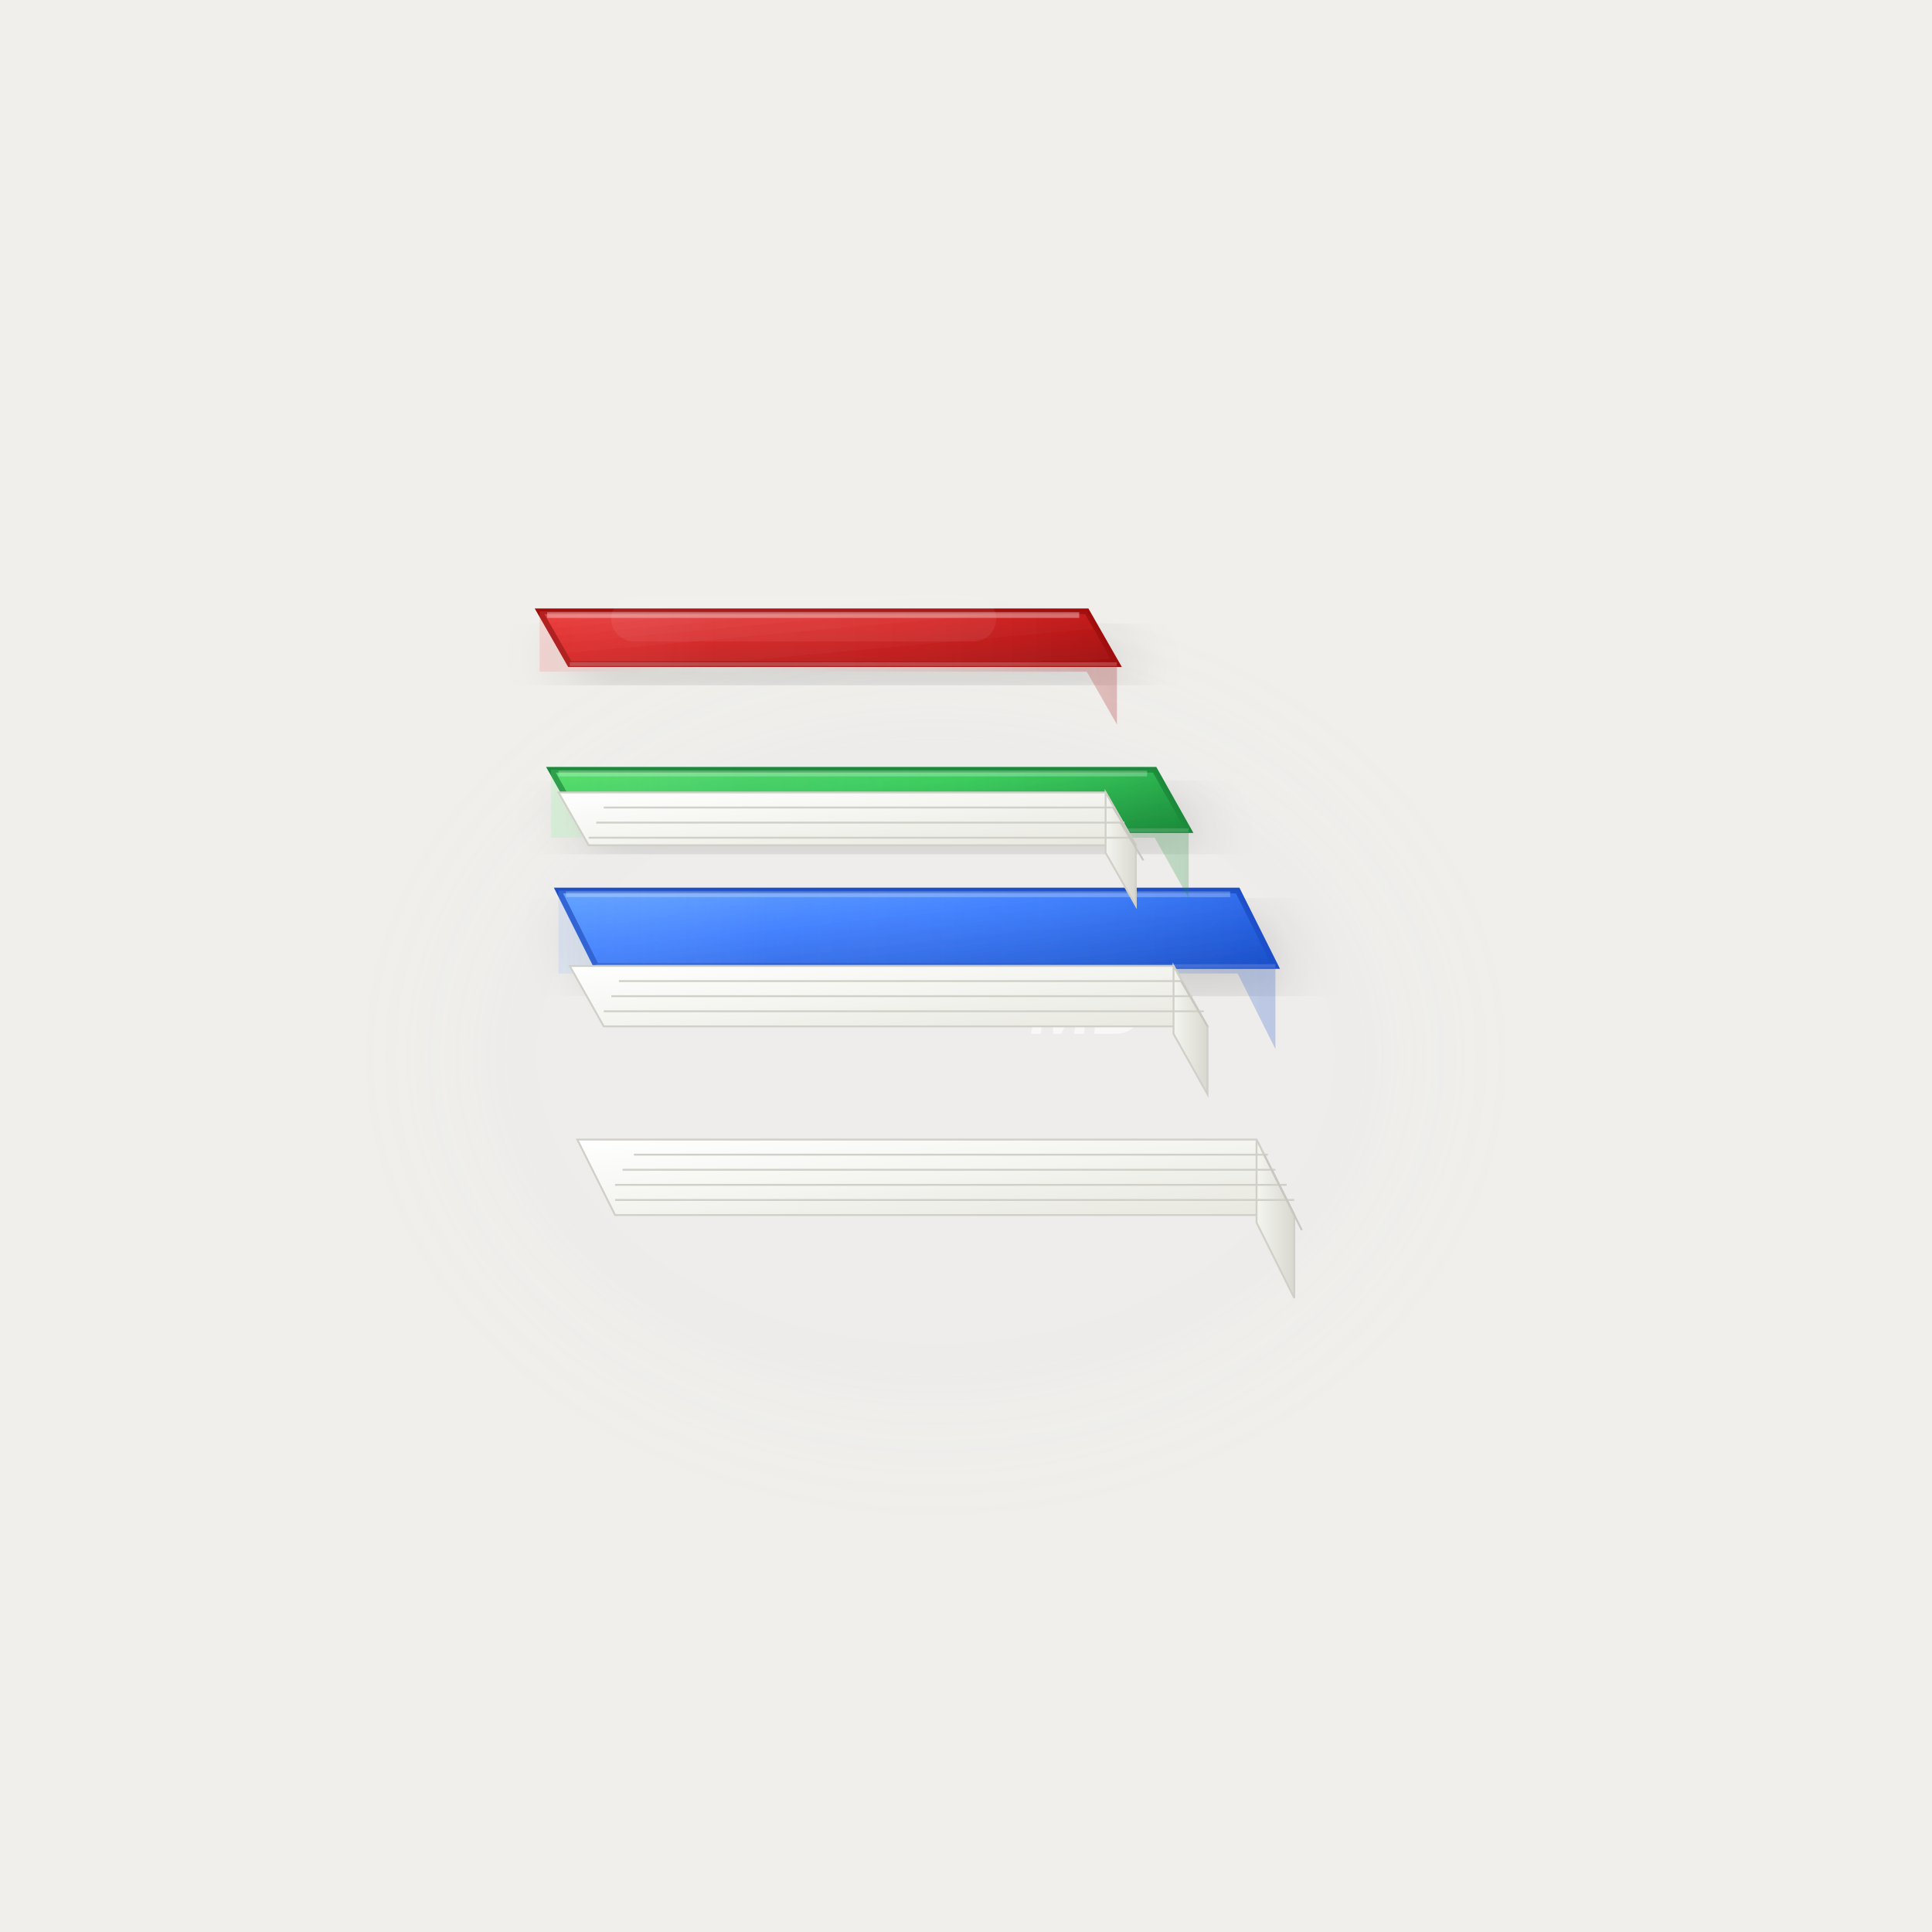
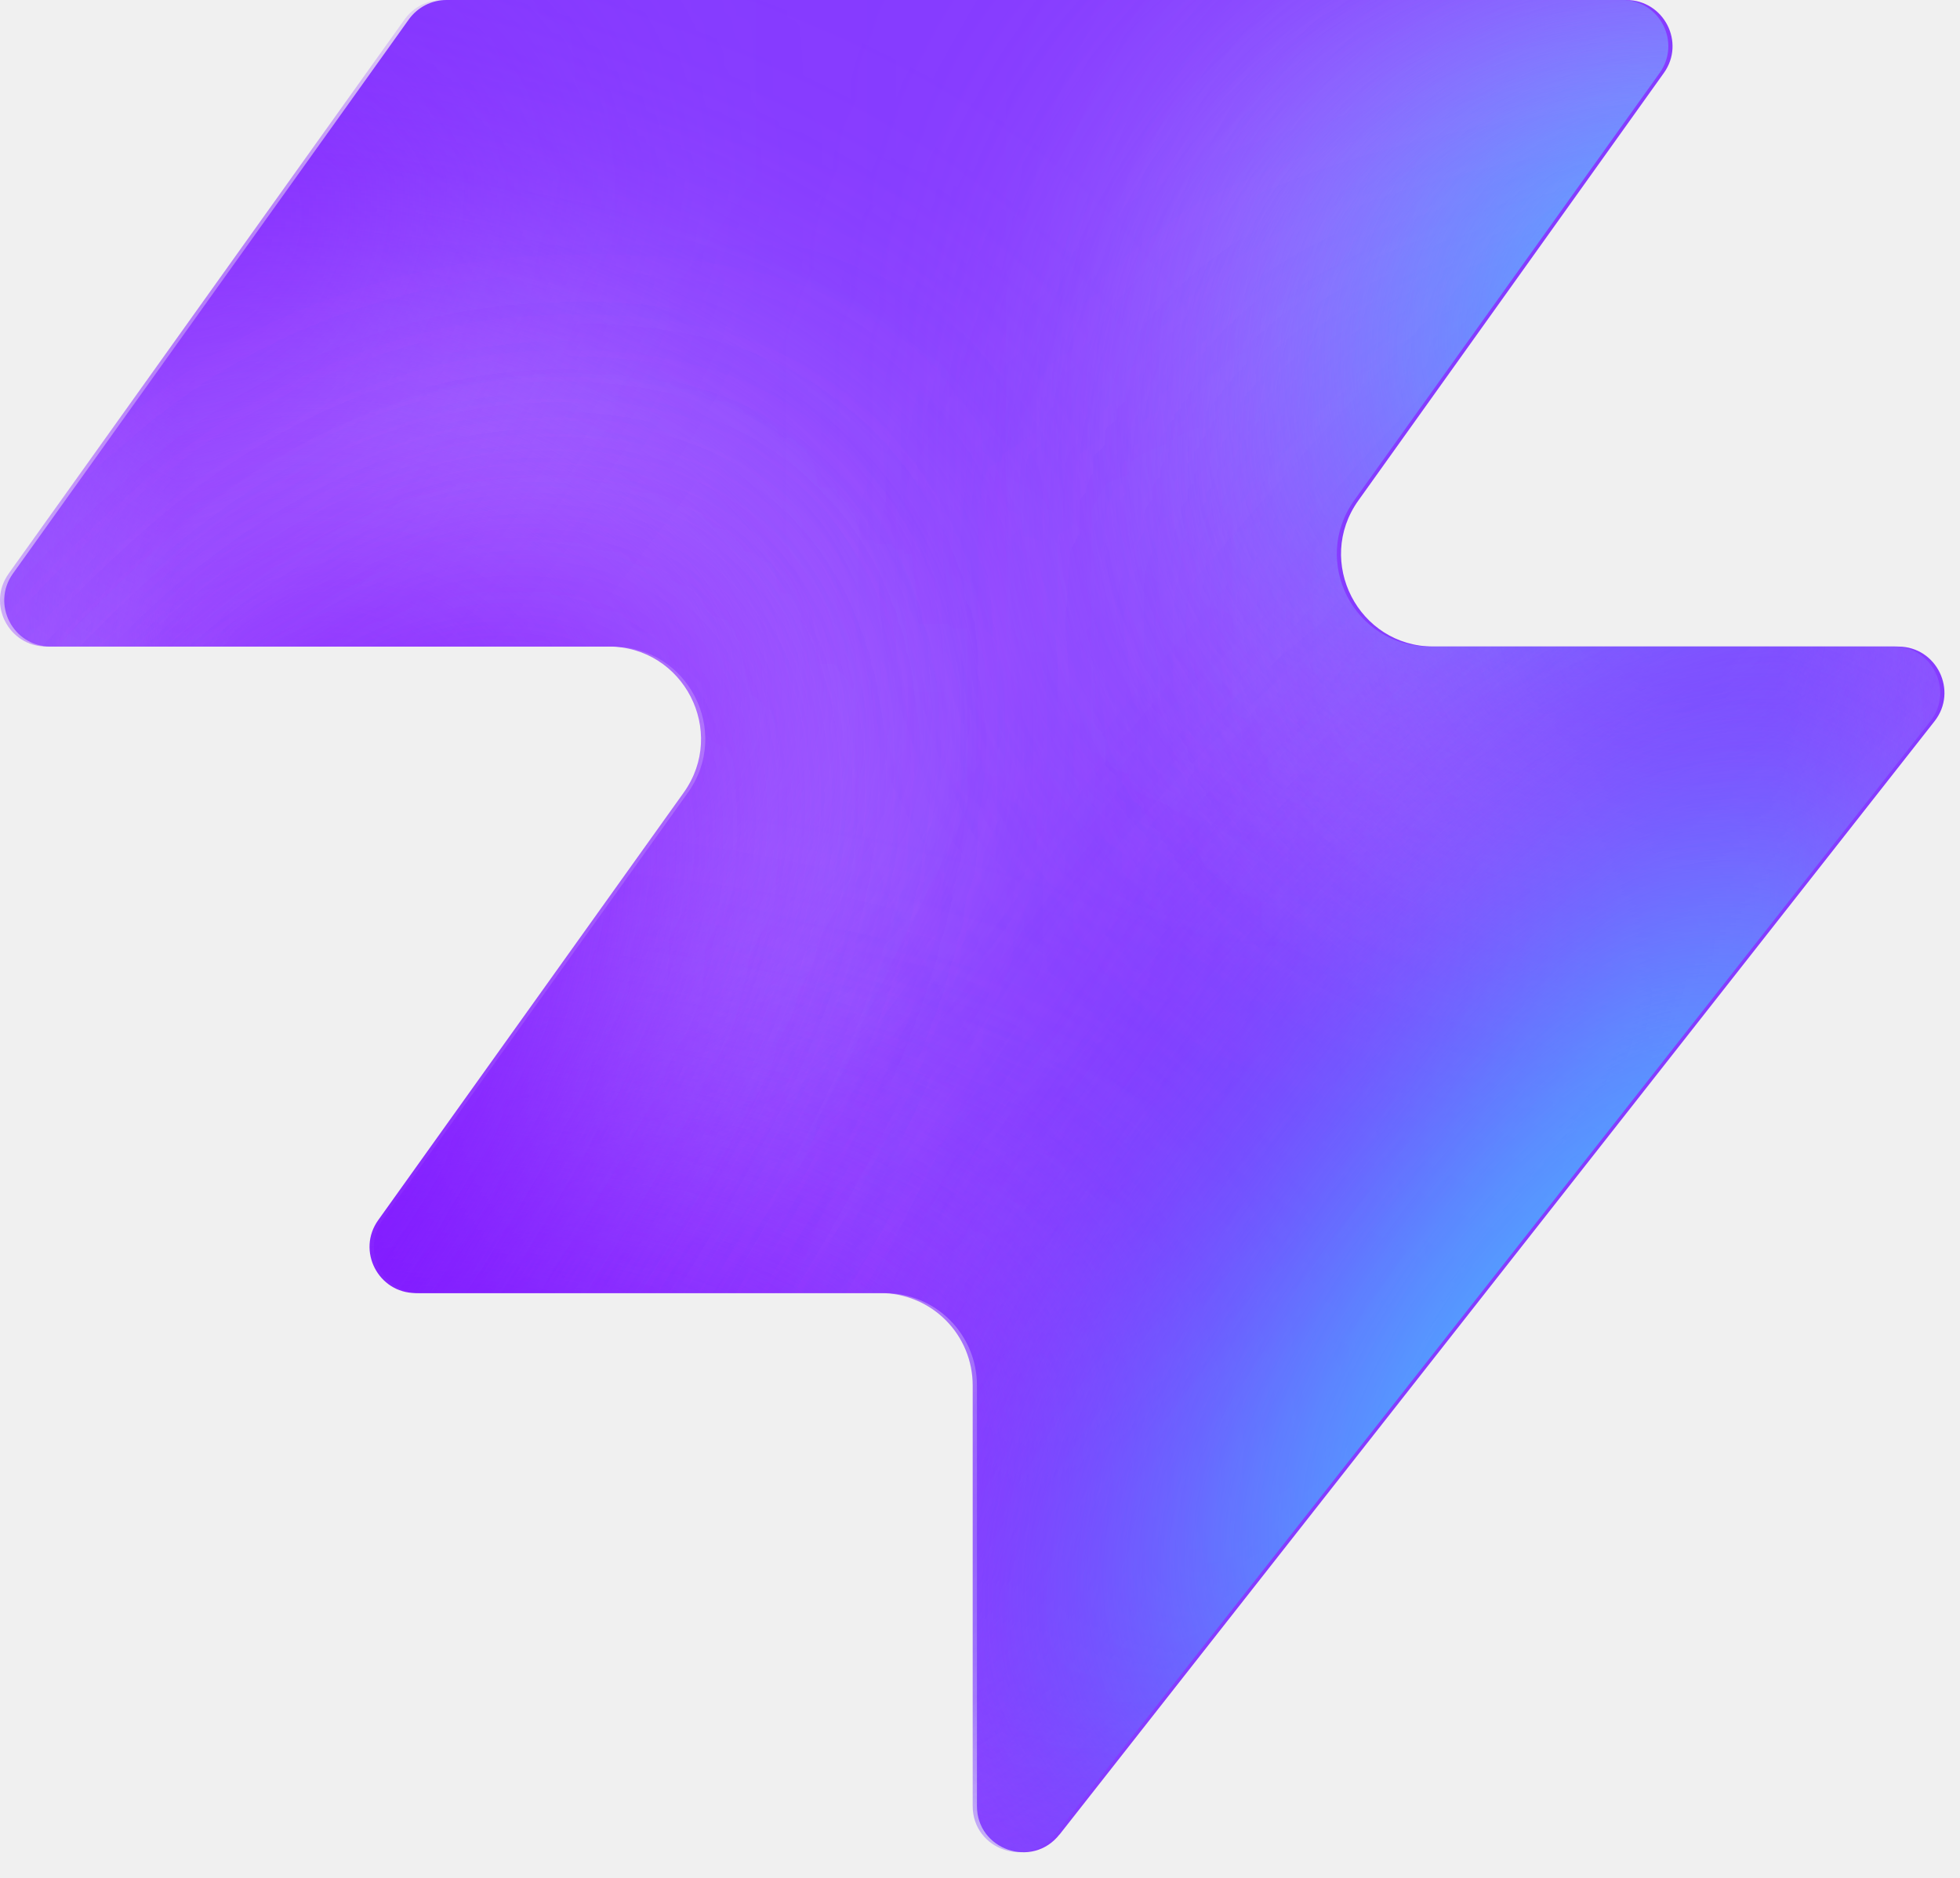
- <svg xmlns="http://www.w3.org/2000/svg" width="512" height="512" viewBox="0 0 512 512">
+ <svg xmlns="http://www.w3.org/2000/svg" width="48" height="46" fill="none" viewBox="0 0 48 46">
+   <path fill="#863bff" d="M25.946 44.938c-.664.845-2.021.375-2.021-.698V33.937a2.26 2.26 0 0 0-2.262-2.262H10.287c-.92 0-1.456-1.04-.92-1.788l7.48-10.471c1.07-1.497 0-3.578-1.842-3.578H1.237c-.92 0-1.456-1.04-.92-1.788L10.013.474c.214-.297.556-.474.92-.474h28.894c.92 0 1.456 1.04.92 1.788l-7.48 10.471c-1.07 1.498 0 3.579 1.842 3.579h11.377c.943 0 1.473 1.088.89 1.83L25.947 44.94z" style="fill:#863bff;fill:color(display-p3 .525 .23 1);fill-opacity:1" />
+   <mask id="a" width="48" height="46" x="0" y="0" maskUnits="userSpaceOnUse" style="mask-type:alpha">
+     <path fill="#000" d="M25.842 44.938c-.664.844-2.021.375-2.021-.698V33.937a2.26 2.26 0 0 0-2.262-2.262H10.183c-.92 0-1.456-1.04-.92-1.788l7.48-10.471c1.07-1.498 0-3.579-1.842-3.579H1.133c-.92 0-1.456-1.04-.92-1.787L9.91.473c.214-.297.556-.474.92-.474h28.894c.92 0 1.456 1.04.92 1.788l-7.48 10.471c-1.07 1.498 0 3.578 1.842 3.578h11.377c.943 0 1.473 1.088.89 1.832L25.843 44.94z" style="fill:#000;fill-opacity:1" />
+   </mask>
+   <g mask="url(#a)">
+     <g filter="url(#b)">
+       <ellipse cx="5.508" cy="14.704" fill="#ede6ff" rx="5.508" ry="14.704" style="fill:#ede6ff;fill:color(display-p3 .927 .903 1);fill-opacity:1" transform="matrix(.00324 1 1 -.00324 -4.47 31.516)" />
+     </g>
+     <g filter="url(#c)">
+       <ellipse cx="10.399" cy="29.851" fill="#ede6ff" rx="10.399" ry="29.851" style="fill:#ede6ff;fill:color(display-p3 .927 .903 1);fill-opacity:1" transform="matrix(.00324 1 1 -.00324 -39.328 7.883)" />
+     </g>
+     <g filter="url(#d)">
+       <ellipse cx="5.508" cy="30.487" fill="#7e14ff" rx="5.508" ry="30.487" style="fill:#7e14ff;fill:color(display-p3 .492 .077 1);fill-opacity:1" transform="rotate(89.814 -25.913 -14.639)scale(1 -1)" />
+     </g>
+     <g filter="url(#e)">
+       <ellipse cx="5.508" cy="30.599" fill="#7e14ff" rx="5.508" ry="30.599" style="fill:#7e14ff;fill:color(display-p3 .492 .077 1);fill-opacity:1" transform="rotate(89.814 -32.644 -3.334)scale(1 -1)" />
+     </g>
+     <g filter="url(#f)">
+       <ellipse cx="5.508" cy="30.599" fill="#7e14ff" rx="5.508" ry="30.599" style="fill:#7e14ff;fill:color(display-p3 .492 .077 1);fill-opacity:1" transform="matrix(.00324 1 1 -.00324 -34.34 30.47)" />
+     </g>
+     <g filter="url(#g)">
+       <ellipse cx="14.072" cy="22.078" fill="#ede6ff" rx="14.072" ry="22.078" style="fill:#ede6ff;fill:color(display-p3 .927 .903 1);fill-opacity:1" transform="rotate(93.35 24.506 48.493)scale(-1 1)" />
+     </g>
+     <g filter="url(#h)">
+       <ellipse cx="3.47" cy="21.501" fill="#7e14ff" rx="3.47" ry="21.501" style="fill:#7e14ff;fill:color(display-p3 .492 .077 1);fill-opacity:1" transform="rotate(89.009 28.708 47.59)scale(-1 1)" />
+     </g>
+     <g filter="url(#i)">
+       <ellipse cx="3.47" cy="21.501" fill="#7e14ff" rx="3.47" ry="21.501" style="fill:#7e14ff;fill:color(display-p3 .492 .077 1);fill-opacity:1" transform="rotate(89.009 28.708 47.59)scale(-1 1)" />
+     </g>
+     <g filter="url(#j)">
+       <ellipse cx=".387" cy="8.972" fill="#7e14ff" rx="4.407" ry="29.108" style="fill:#7e14ff;fill:color(display-p3 .492 .077 1);fill-opacity:1" transform="rotate(39.51 .387 8.972)" />
+     </g>
+     <g filter="url(#k)">
+       <ellipse cx="47.523" cy="-6.092" fill="#7e14ff" rx="4.407" ry="29.108" style="fill:#7e14ff;fill:color(display-p3 .492 .077 1);fill-opacity:1" transform="rotate(37.892 47.523 -6.092)" />
+     </g>
+     <g filter="url(#l)">
+       <ellipse cx="41.412" cy="6.333" fill="#47bfff" rx="5.971" ry="9.665" style="fill:#47bfff;fill:color(display-p3 .28 .748 1);fill-opacity:1" transform="rotate(37.892 41.412 6.333)" />
+     </g>
+     <g filter="url(#m)">
+       <ellipse cx="-1.879" cy="38.332" fill="#7e14ff" rx="4.407" ry="29.108" style="fill:#7e14ff;fill:color(display-p3 .492 .077 1);fill-opacity:1" transform="rotate(37.892 -1.88 38.332)" />
+     </g>
+     <g filter="url(#n)">
+       <ellipse cx="-1.879" cy="38.332" fill="#7e14ff" rx="4.407" ry="29.108" style="fill:#7e14ff;fill:color(display-p3 .492 .077 1);fill-opacity:1" transform="rotate(37.892 -1.88 38.332)" />
+     </g>
+     <g filter="url(#o)">
+       <ellipse cx="35.651" cy="29.907" fill="#7e14ff" rx="4.407" ry="29.108" style="fill:#7e14ff;fill:color(display-p3 .492 .077 1);fill-opacity:1" transform="rotate(37.892 35.651 29.907)" />
+     </g>
+     <g filter="url(#p)">
+       <ellipse cx="38.418" cy="32.4" fill="#47bfff" rx="5.971" ry="15.297" style="fill:#47bfff;fill:color(display-p3 .28 .748 1);fill-opacity:1" transform="rotate(37.892 38.418 32.4)" />
+     </g>
+   </g>
  <defs>
-     <filter id="shadow" x="-20%" y="-20%" width="160%" height="160%">
-       <feDropShadow dx="4" dy="6" stdDeviation="8" flood-color="#000000" flood-opacity="0.15" />
+     <filter id="b" width="60.045" height="41.654" x="-19.77" y="16.149" color-interpolation-filters="sRGB" filterUnits="userSpaceOnUse">
+       <feFlood flood-opacity="0" result="BackgroundImageFix" />
+       <feBlend in="SourceGraphic" in2="BackgroundImageFix" result="shape" />
+       <feGaussianBlur result="effect1_foregroundBlur_2002_17158" stdDeviation="7.659" />
    </filter>
-     <filter id="glow" x="-30%" y="-30%" width="160%" height="160%">
-       <feGaussianBlur stdDeviation="12" result="blur" />
-       <feComponentTransfer>
-         <feFuncA type="linear" slope="0.08" />
-       </feComponentTransfer>
+     <filter id="c" width="90.34" height="51.437" x="-54.613" y="-7.533" color-interpolation-filters="sRGB" filterUnits="userSpaceOnUse">
+       <feFlood flood-opacity="0" result="BackgroundImageFix" />
+       <feBlend in="SourceGraphic" in2="BackgroundImageFix" result="shape" />
+       <feGaussianBlur result="effect1_foregroundBlur_2002_17158" stdDeviation="7.659" />
    </filter>
-     <linearGradient id="redGrad" x1="0" y1="0" x2="1" y2="1">
-       <stop offset="0%" stop-color="#e83636" />
-       <stop offset="40%" stop-color="#d42020" />
-       <stop offset="100%" stop-color="#a01010" />
-     </linearGradient>
-     <linearGradient id="redEdge" x1="0" y1="0" x2="1" y2="0">
-       <stop offset="0%" stop-color="#ff6b6b" stop-opacity="0.5" />
-       <stop offset="30%" stop-color="#ffffff" stop-opacity="0.15" />
-       <stop offset="60%" stop-color="#ff6b6b" stop-opacity="0.3" />
-       <stop offset="100%" stop-color="#a01010" stop-opacity="0.6" />
-     </linearGradient>
-     <linearGradient id="greenGrad" x1="0" y1="0" x2="1" y2="1">
-       <stop offset="0%" stop-color="#4cd964" />
-       <stop offset="40%" stop-color="#34c759" />
-       <stop offset="100%" stop-color="#1a8a3a" />
-     </linearGradient>
-     <linearGradient id="greenEdge" x1="0" y1="0" x2="1" y2="0">
-       <stop offset="0%" stop-color="#7df78d" stop-opacity="0.5" />
-       <stop offset="30%" stop-color="#ffffff" stop-opacity="0.15" />
-       <stop offset="60%" stop-color="#7df78d" stop-opacity="0.3" />
-       <stop offset="100%" stop-color="#1a8a3a" stop-opacity="0.6" />
-     </linearGradient>
-     <linearGradient id="blueGrad" x1="0" y1="0" x2="1" y2="1">
-       <stop offset="0%" stop-color="#5a9eff" />
-       <stop offset="40%" stop-color="#3a7bff" />
-       <stop offset="100%" stop-color="#1a4fc9" />
-     </linearGradient>
-     <linearGradient id="blueEdge" x1="0" y1="0" x2="1" y2="0">
-       <stop offset="0%" stop-color="#8bb9ff" stop-opacity="0.5" />
-       <stop offset="30%" stop-color="#ffffff" stop-opacity="0.15" />
-       <stop offset="60%" stop-color="#8bb9ff" stop-opacity="0.3" />
-       <stop offset="100%" stop-color="#1a4fc9" stop-opacity="0.6" />
-     </linearGradient>
-     <linearGradient id="pageGrad" x1="0" y1="0" x2="1" y2="1">
-       <stop offset="0%" stop-color="#ffffff" />
-       <stop offset="100%" stop-color="#e8e8e0" />
-     </linearGradient>
-     <linearGradient id="pageSide" x1="0" y1="0" x2="1" y2="0">
-       <stop offset="0%" stop-color="#f5f5f0" />
-       <stop offset="100%" stop-color="#d8d8d0" />
-     </linearGradient>
+     <filter id="d" width="79.355" height="29.4" x="-49.64" y="2.03" color-interpolation-filters="sRGB" filterUnits="userSpaceOnUse">
+       <feFlood flood-opacity="0" result="BackgroundImageFix" />
+       <feBlend in="SourceGraphic" in2="BackgroundImageFix" result="shape" />
+       <feGaussianBlur result="effect1_foregroundBlur_2002_17158" stdDeviation="4.596" />
+     </filter>
+     <filter id="e" width="79.579" height="29.4" x="-45.045" y="20.029" color-interpolation-filters="sRGB" filterUnits="userSpaceOnUse">
+       <feFlood flood-opacity="0" result="BackgroundImageFix" />
+       <feBlend in="SourceGraphic" in2="BackgroundImageFix" result="shape" />
+       <feGaussianBlur result="effect1_foregroundBlur_2002_17158" stdDeviation="4.596" />
+     </filter>
+     <filter id="f" width="79.579" height="29.4" x="-43.513" y="21.178" color-interpolation-filters="sRGB" filterUnits="userSpaceOnUse">
+       <feFlood flood-opacity="0" result="BackgroundImageFix" />
+       <feBlend in="SourceGraphic" in2="BackgroundImageFix" result="shape" />
+       <feGaussianBlur result="effect1_foregroundBlur_2002_17158" stdDeviation="4.596" />
+     </filter>
+     <filter id="g" width="74.749" height="58.852" x="15.756" y="-17.901" color-interpolation-filters="sRGB" filterUnits="userSpaceOnUse">
+       <feFlood flood-opacity="0" result="BackgroundImageFix" />
+       <feBlend in="SourceGraphic" in2="BackgroundImageFix" result="shape" />
+       <feGaussianBlur result="effect1_foregroundBlur_2002_17158" stdDeviation="7.659" />
+     </filter>
+     <filter id="h" width="61.377" height="25.362" x="23.548" y="2.284" color-interpolation-filters="sRGB" filterUnits="userSpaceOnUse">
+       <feFlood flood-opacity="0" result="BackgroundImageFix" />
+       <feBlend in="SourceGraphic" in2="BackgroundImageFix" result="shape" />
+       <feGaussianBlur result="effect1_foregroundBlur_2002_17158" stdDeviation="4.596" />
+     </filter>
+     <filter id="i" width="61.377" height="25.362" x="23.548" y="2.284" color-interpolation-filters="sRGB" filterUnits="userSpaceOnUse">
+       <feFlood flood-opacity="0" result="BackgroundImageFix" />
+       <feBlend in="SourceGraphic" in2="BackgroundImageFix" result="shape" />
+       <feGaussianBlur result="effect1_foregroundBlur_2002_17158" stdDeviation="4.596" />
+     </filter>
+     <filter id="j" width="56.045" height="63.649" x="-27.636" y="-22.853" color-interpolation-filters="sRGB" filterUnits="userSpaceOnUse">
+       <feFlood flood-opacity="0" result="BackgroundImageFix" />
+       <feBlend in="SourceGraphic" in2="BackgroundImageFix" result="shape" />
+       <feGaussianBlur result="effect1_foregroundBlur_2002_17158" stdDeviation="4.596" />
+     </filter>
+     <filter id="k" width="54.814" height="64.646" x="20.116" y="-38.415" color-interpolation-filters="sRGB" filterUnits="userSpaceOnUse">
+       <feFlood flood-opacity="0" result="BackgroundImageFix" />
+       <feBlend in="SourceGraphic" in2="BackgroundImageFix" result="shape" />
+       <feGaussianBlur result="effect1_foregroundBlur_2002_17158" stdDeviation="4.596" />
+     </filter>
+     <filter id="l" width="33.541" height="35.313" x="24.641" y="-11.323" color-interpolation-filters="sRGB" filterUnits="userSpaceOnUse">
+       <feFlood flood-opacity="0" result="BackgroundImageFix" />
+       <feBlend in="SourceGraphic" in2="BackgroundImageFix" result="shape" />
+       <feGaussianBlur result="effect1_foregroundBlur_2002_17158" stdDeviation="4.596" />
+     </filter>
+     <filter id="m" width="54.814" height="64.646" x="-29.286" y="6.009" color-interpolation-filters="sRGB" filterUnits="userSpaceOnUse">
+       <feFlood flood-opacity="0" result="BackgroundImageFix" />
+       <feBlend in="SourceGraphic" in2="BackgroundImageFix" result="shape" />
+       <feGaussianBlur result="effect1_foregroundBlur_2002_17158" stdDeviation="4.596" />
+     </filter>
+     <filter id="n" width="54.814" height="64.646" x="-29.286" y="6.009" color-interpolation-filters="sRGB" filterUnits="userSpaceOnUse">
+       <feFlood flood-opacity="0" result="BackgroundImageFix" />
+       <feBlend in="SourceGraphic" in2="BackgroundImageFix" result="shape" />
+       <feGaussianBlur result="effect1_foregroundBlur_2002_17158" stdDeviation="4.596" />
+     </filter>
+     <filter id="o" width="54.814" height="64.646" x="8.244" y="-2.416" color-interpolation-filters="sRGB" filterUnits="userSpaceOnUse">
+       <feFlood flood-opacity="0" result="BackgroundImageFix" />
+       <feBlend in="SourceGraphic" in2="BackgroundImageFix" result="shape" />
+       <feGaussianBlur result="effect1_foregroundBlur_2002_17158" stdDeviation="4.596" />
+     </filter>
+     <filter id="p" width="39.409" height="43.623" x="18.713" y="10.588" color-interpolation-filters="sRGB" filterUnits="userSpaceOnUse">
+       <feFlood flood-opacity="0" result="BackgroundImageFix" />
+       <feBlend in="SourceGraphic" in2="BackgroundImageFix" result="shape" />
+       <feGaussianBlur result="effect1_foregroundBlur_2002_17158" stdDeviation="4.596" />
+     </filter>
  </defs>
-   <rect width="512" height="512" fill="#f0efeb" rx="0" />
-   <ellipse cx="248" cy="280" rx="130" ry="100" fill="#d0cfe8" filter="url(#glow)" />
-   <g transform="translate(248, 296)">
-     <path d="M-100,10 L80,10 L105,55 L-75,55 Z" fill="none" />
-     <path d="M-95,6 L85,6 L95,26 L-85,26 Z" fill="url(#pageGrad)" stroke="#d0d0c8" stroke-width="0.5" />
-     <path d="M85,6 L95,26 L95,48 L85,28 Z" fill="url(#pageSide)" stroke="#d0d0c8" stroke-width="0.5" />
-     <line x1="-80" y1="10" x2="88" y2="10" stroke="#d0d0c8" stroke-width="0.5" />
-     <line x1="-83" y1="14" x2="90" y2="14" stroke="#d0d0c8" stroke-width="0.5" />
-     <line x1="-85" y1="18" x2="93" y2="18" stroke="#d0d0c8" stroke-width="0.5" />
-     <line x1="-85" y1="22" x2="95" y2="22" stroke="#d0d0c8" stroke-width="0.5" />
-     <line x1="87" y1="10" x2="95" y2="26" stroke="#c8c8c0" stroke-width="0.5" />
-     <line x1="89" y1="14" x2="97" y2="30" stroke="#c8c8c0" stroke-width="0.5" />
-     <path d="M-100,-60 L80,-60 L90,-40 L-90,-40 Z" fill="url(#blueGrad)" stroke="#1a4fc9" stroke-width="1.5" filter="url(#shadow)" />
-     <path d="M-100,-60 L80,-60 L90,-40 L90,-18 L80,-38 L-100,-38 Z" fill="url(#blueEdge)" opacity="0.4" />
-     <path d="M-98,-59 L78,-59" stroke="#ffffff" stroke-width="1.5" opacity="0.25" fill="none" />
-     <path d="M-90,-40 L90,-40" stroke="#ffffff" stroke-width="1" opacity="0.15" fill="none" />
-     <text x="20" y="-22" font-family="Arial, Helvetica, sans-serif" font-weight="700" font-size="20" fill="#ffffff" opacity="0.6" transform="skewX(-10)">MD</text>
-   </g>
-   <g transform="translate(236, 252)">
-     <path d="M-85,4 L75,4 L84,20 L-76,20 Z" fill="url(#pageGrad)" stroke="#d0d0c8" stroke-width="0.5" />
-     <path d="M75,4 L84,20 L84,38 L75,22 Z" fill="url(#pageSide)" stroke="#d0d0c8" stroke-width="0.5" />
-     <line x1="-72" y1="8" x2="77" y2="8" stroke="#d0d0c8" stroke-width="0.5" />
-     <line x1="-74" y1="12" x2="80" y2="12" stroke="#d0d0c8" stroke-width="0.5" />
-     <line x1="-76" y1="16" x2="83" y2="16" stroke="#d0d0c8" stroke-width="0.5" />
-     <line x1="77" y1="8" x2="84" y2="20" stroke="#c8c8c0" stroke-width="0.5" />
-     <path d="M-90,-48 L70,-48 L79,-32 L-81,-32 Z" fill="url(#greenGrad)" stroke="#1a8a3a" stroke-width="1.5" filter="url(#shadow)" />
-     <path d="M-90,-48 L70,-48 L79,-32 L79,-14 L70,-30 L-90,-30 Z" fill="url(#greenEdge)" opacity="0.4" />
-     <path d="M-88,-47 L68,-47" stroke="#ffffff" stroke-width="1.5" opacity="0.25" fill="none" />
-     <path d="M-81,-32 L79,-32" stroke="#ffffff" stroke-width="1" opacity="0.15" fill="none" />
-   </g>
-   <g transform="translate(228, 206)">
-     <path d="M-80,4 L65,4 L73,18 L-72,18 Z" fill="url(#pageGrad)" stroke="#d0d0c8" stroke-width="0.5" />
-     <path d="M65,4 L73,18 L73,34 L65,20 Z" fill="url(#pageSide)" stroke="#d0d0c8" stroke-width="0.5" />
-     <line x1="-68" y1="8" x2="67" y2="8" stroke="#d0d0c8" stroke-width="0.5" />
-     <line x1="-70" y1="12" x2="70" y2="12" stroke="#d0d0c8" stroke-width="0.5" />
-     <line x1="-72" y1="16" x2="72" y2="16" stroke="#d0d0c8" stroke-width="0.5" />
-     <line x1="67" y1="8" x2="73" y2="18" stroke="#c8c8c0" stroke-width="0.5" />
-     <line x1="69" y1="12" x2="75" y2="22" stroke="#c8c8c0" stroke-width="0.5" />
-     <path d="M-85,-44 L60,-44 L68,-30 L-77,-30 Z" fill="url(#redGrad)" stroke="#a01010" stroke-width="1.5" filter="url(#shadow)" />
-     <path d="M-85,-44 L60,-44 L68,-30 L68,-14 L60,-28 L-85,-28 Z" fill="url(#redEdge)" opacity="0.4" />
-     <path d="M-83,-43 L58,-43" stroke="#ffffff" stroke-width="1.5" opacity="0.35" fill="none" />
-     <path d="M-77,-30 L68,-30" stroke="#ffffff" stroke-width="1" opacity="0.2" fill="none" />
-     <path d="M-60,-42 L30,-42" stroke="#ffffff" stroke-width="12" opacity="0.06" fill="none" stroke-linecap="round" />
-   </g>
</svg>
